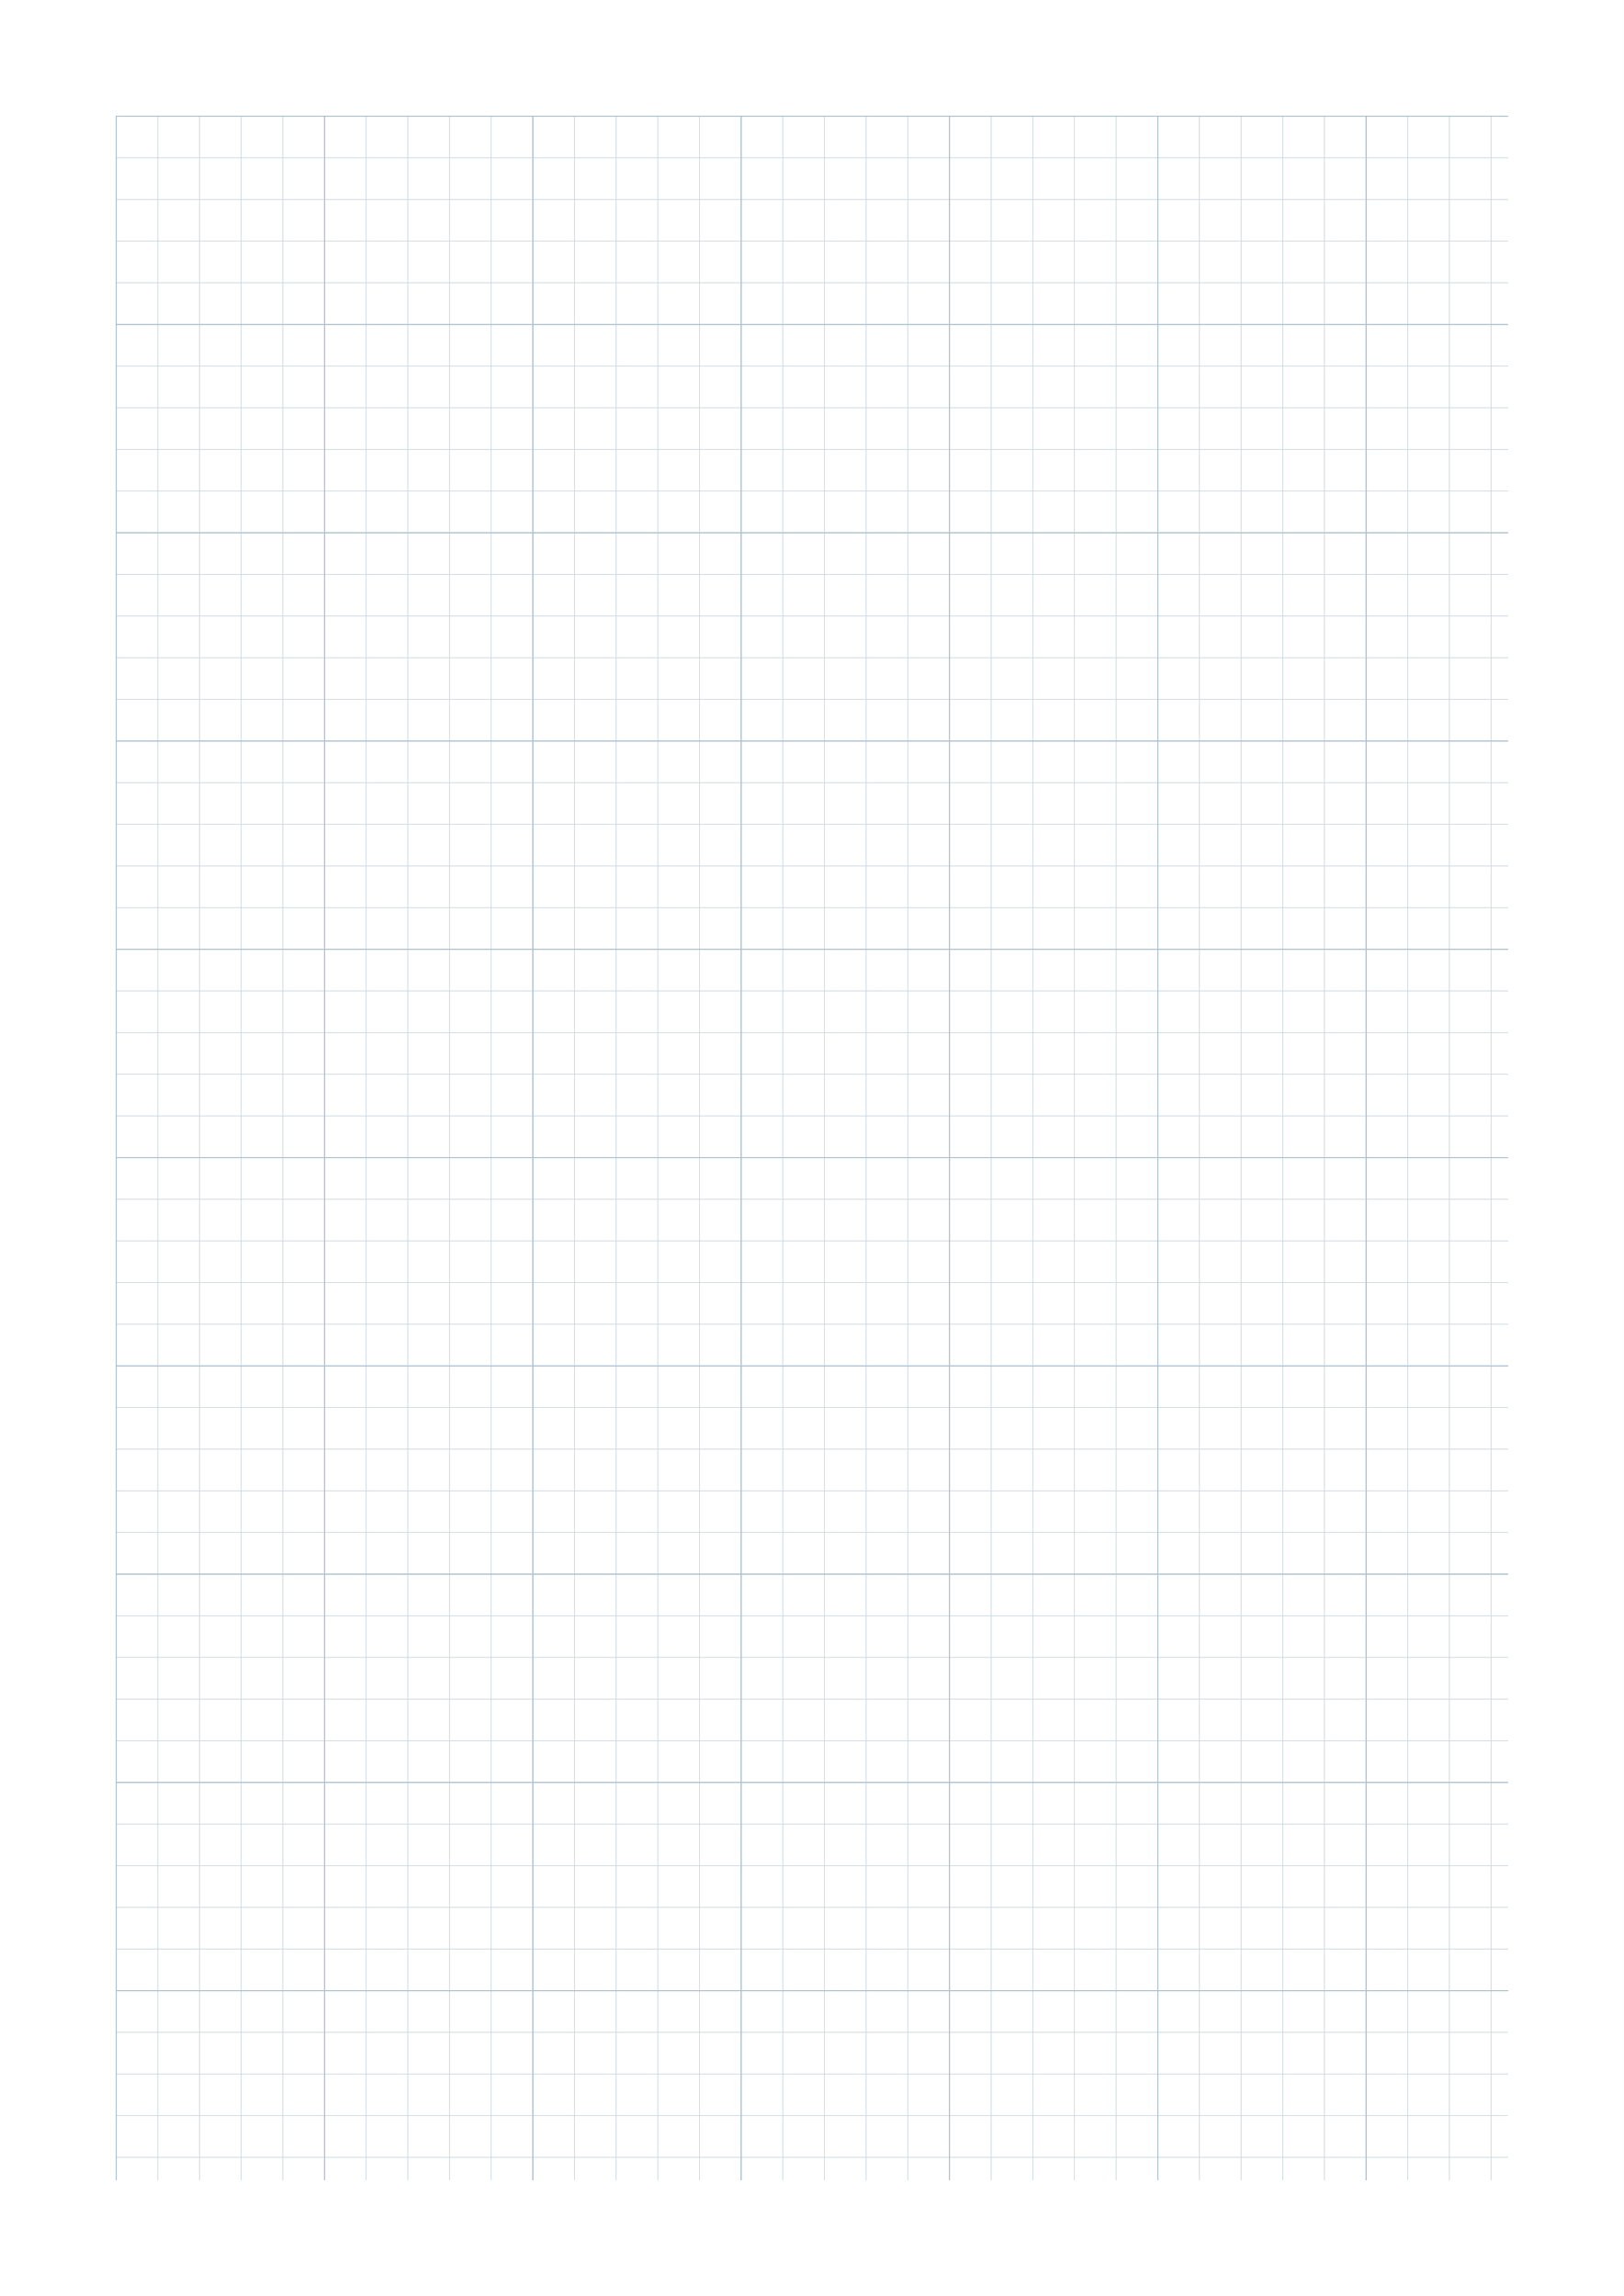
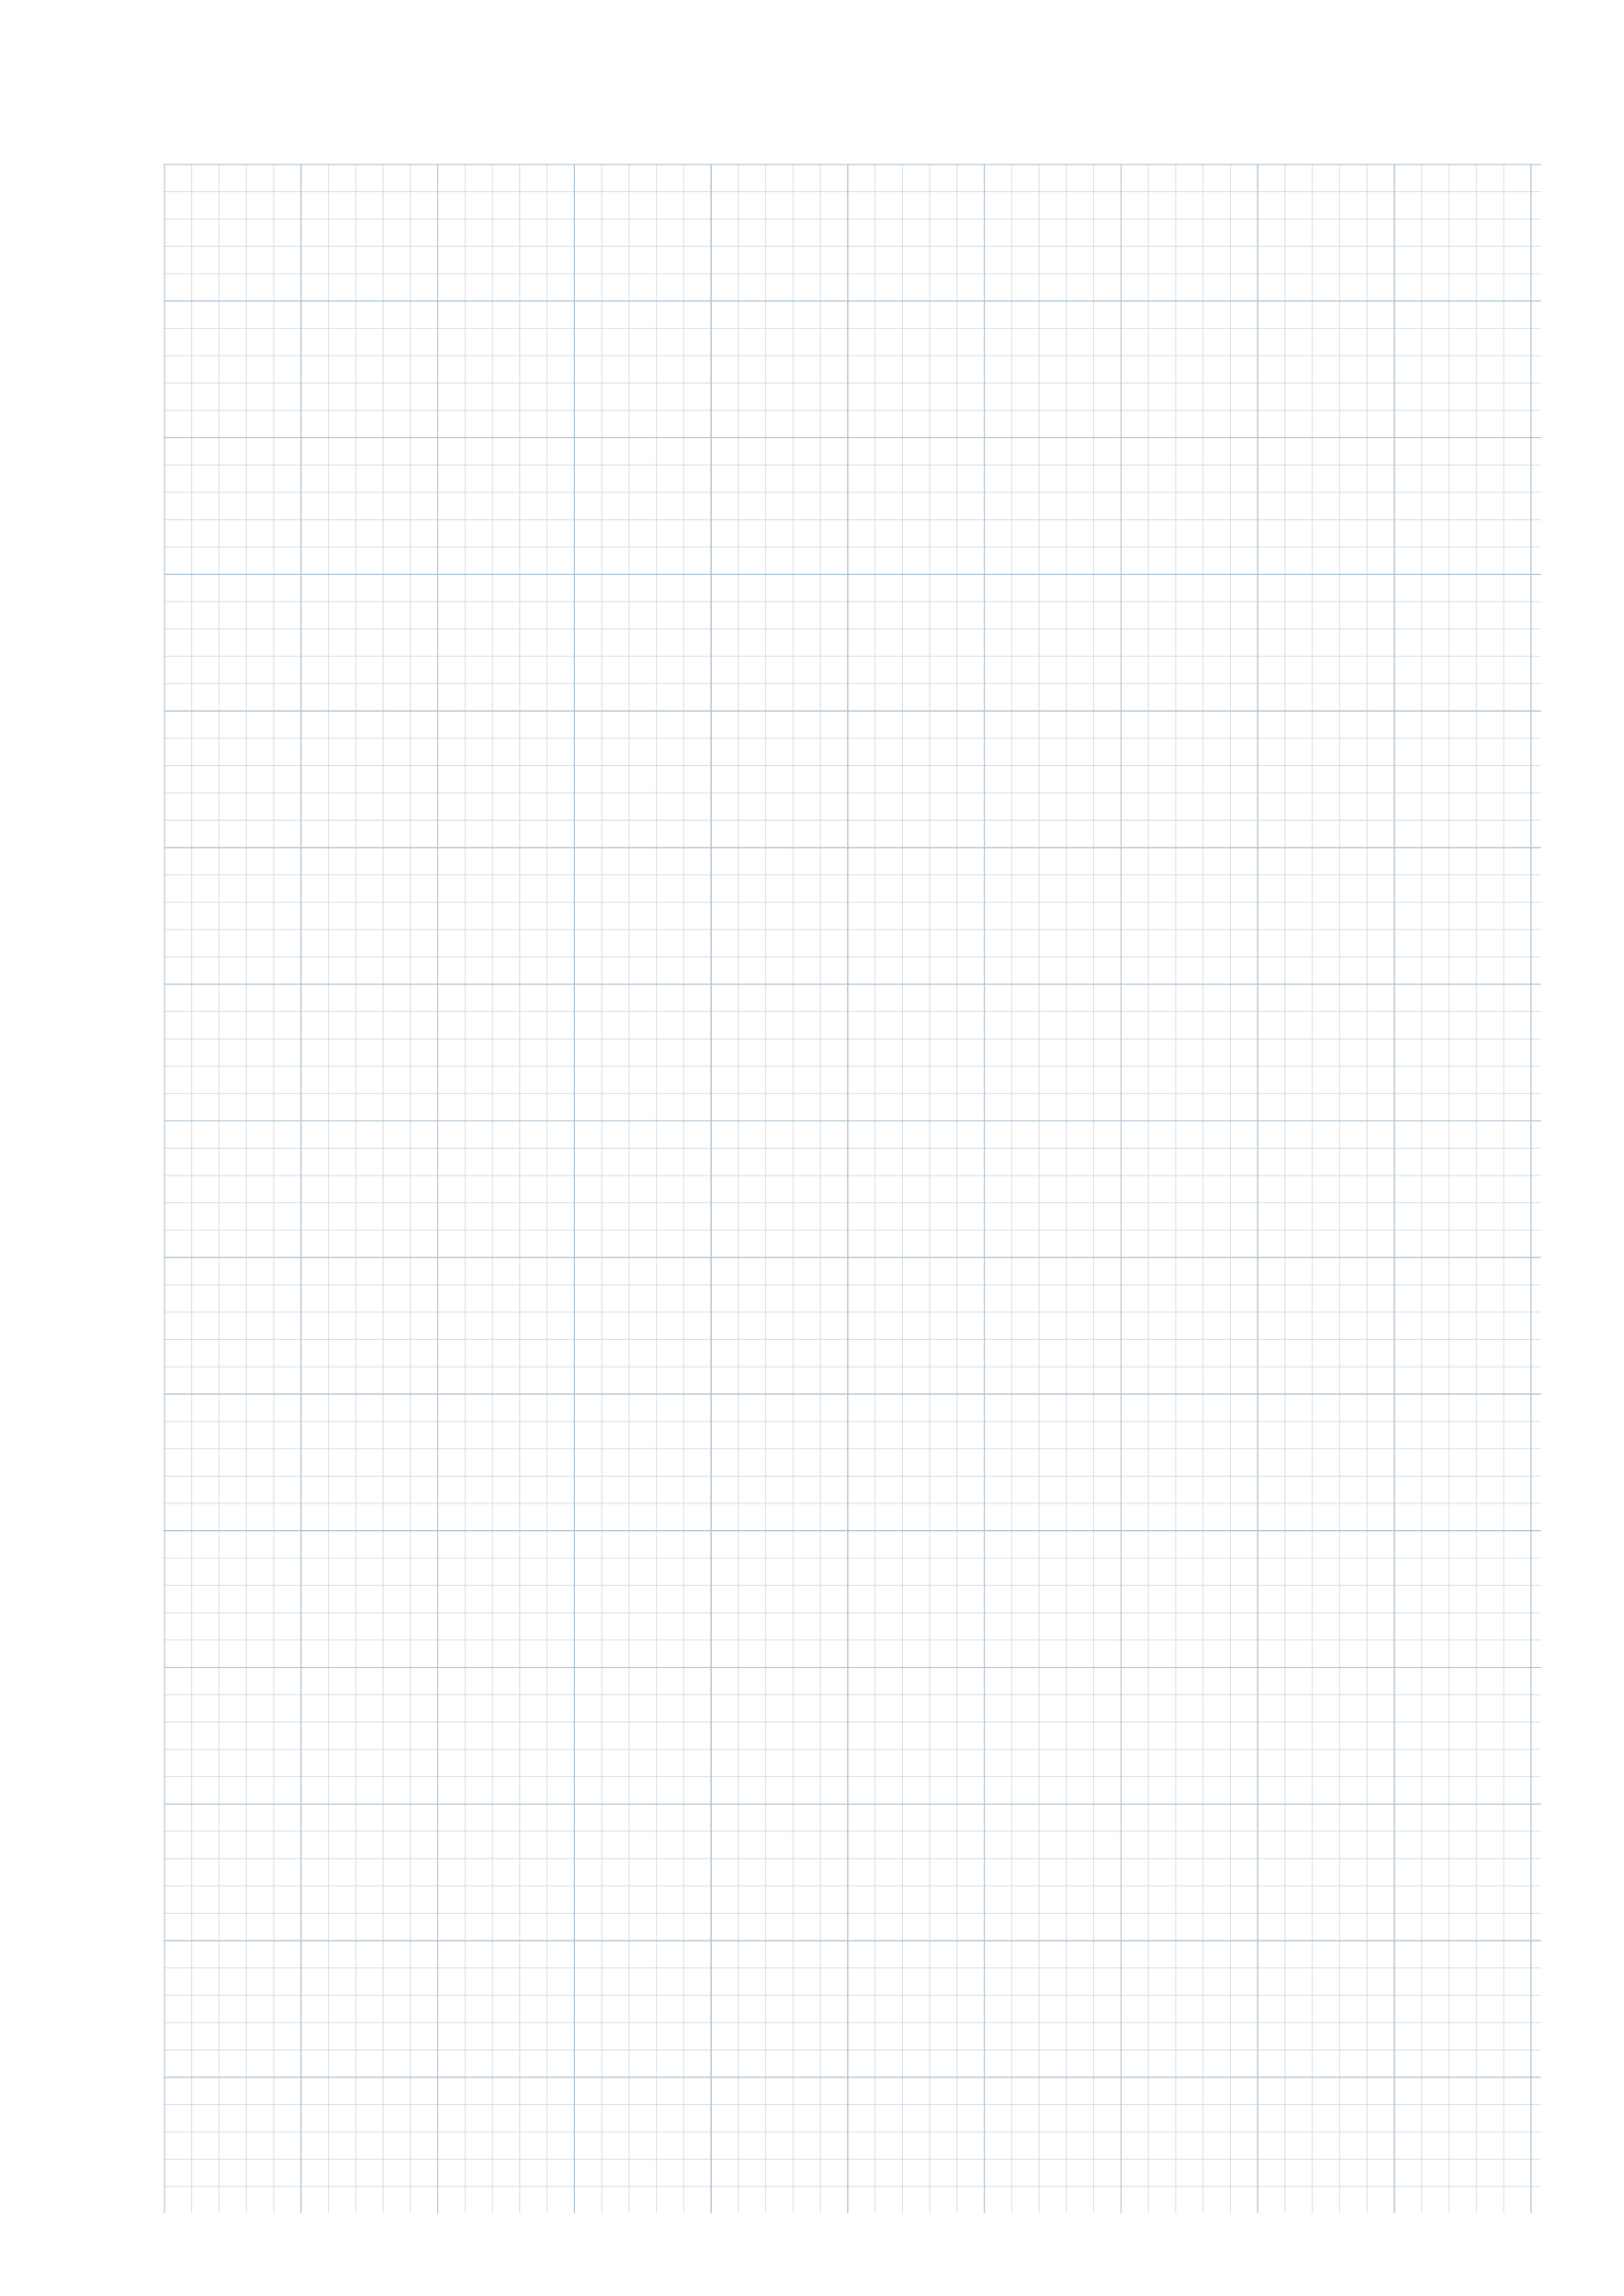
<svg xmlns="http://www.w3.org/2000/svg" viewBox="0 0 841.89 1190.55" width="841.89" height="1190.55" shape-rendering="geometricPrecision">
  <defs>
-     <pattern id="minor-grid" x="60" y="60" width="21.60" height="21.60" patternUnits="userSpaceOnUse">
-       <path d="M 21.60 0 L 0 0 0 21.60" fill="none" stroke="#bfcfdb" stroke-width="0.76" stroke-opacity="0.84" />
+     <pattern id="minor-grid" x="85" y="85" width="14.17" height="14.17" patternUnits="userSpaceOnUse">
+       <path d="M 14.17 0 L 0 0 0 14.17" fill="none" stroke="#bfcfdb" stroke-width="0.70" stroke-opacity="0.84" />
    </pattern>
-     <pattern id="major-grid" x="60" y="60" width="108" height="108" patternUnits="userSpaceOnUse">
-       <path d="M 108 0 L 0 0 0 108" fill="none" stroke="#a9becd" stroke-width="1.08" stroke-opacity="0.9" />
+     <pattern id="major-grid" x="85" y="85" width="70.85" height="70.85" patternUnits="userSpaceOnUse">
+       <path d="M 70.85 0 L 0 0 0 70.85" fill="none" stroke="#a9becd" stroke-width="1" stroke-opacity="0.9" />
    </pattern>
  </defs>
  <rect width="841.89" height="1190.55" fill="#ffffff" />
-   <rect x="60" y="60" width="721.89" height="1070.55" fill="url(#minor-grid)" />
-   <rect x="60" y="60" width="721.89" height="1070.55" fill="url(#major-grid)" />
+   <rect x="85" y="85" width="713.89" height="1062.55" fill="url(#minor-grid)" />
+   <rect x="85" y="85" width="713.89" height="1062.55" fill="url(#major-grid)" />
</svg>
